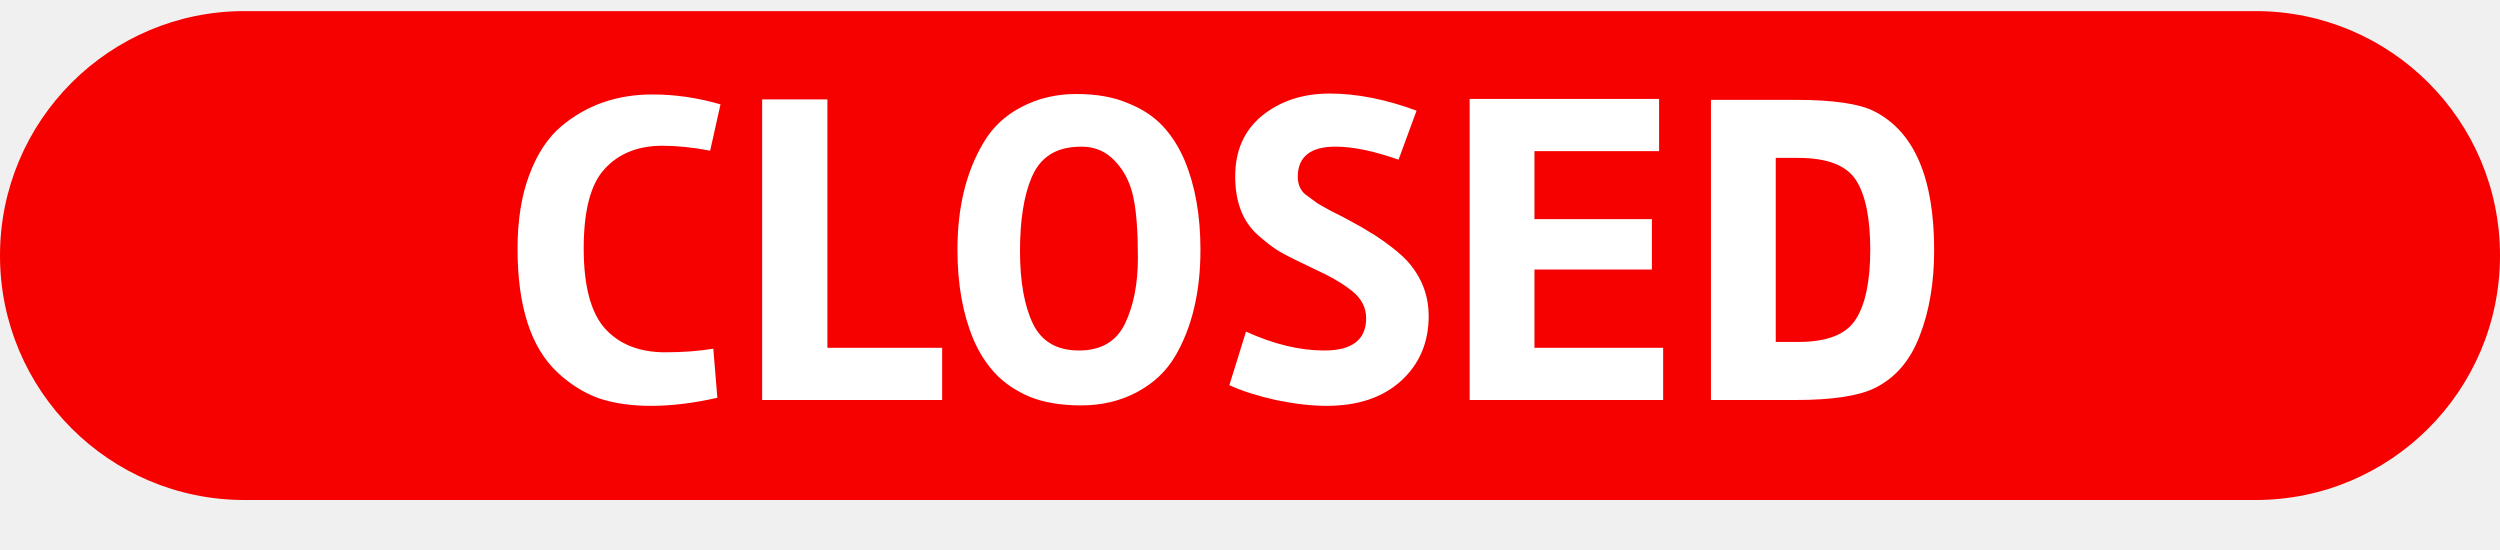
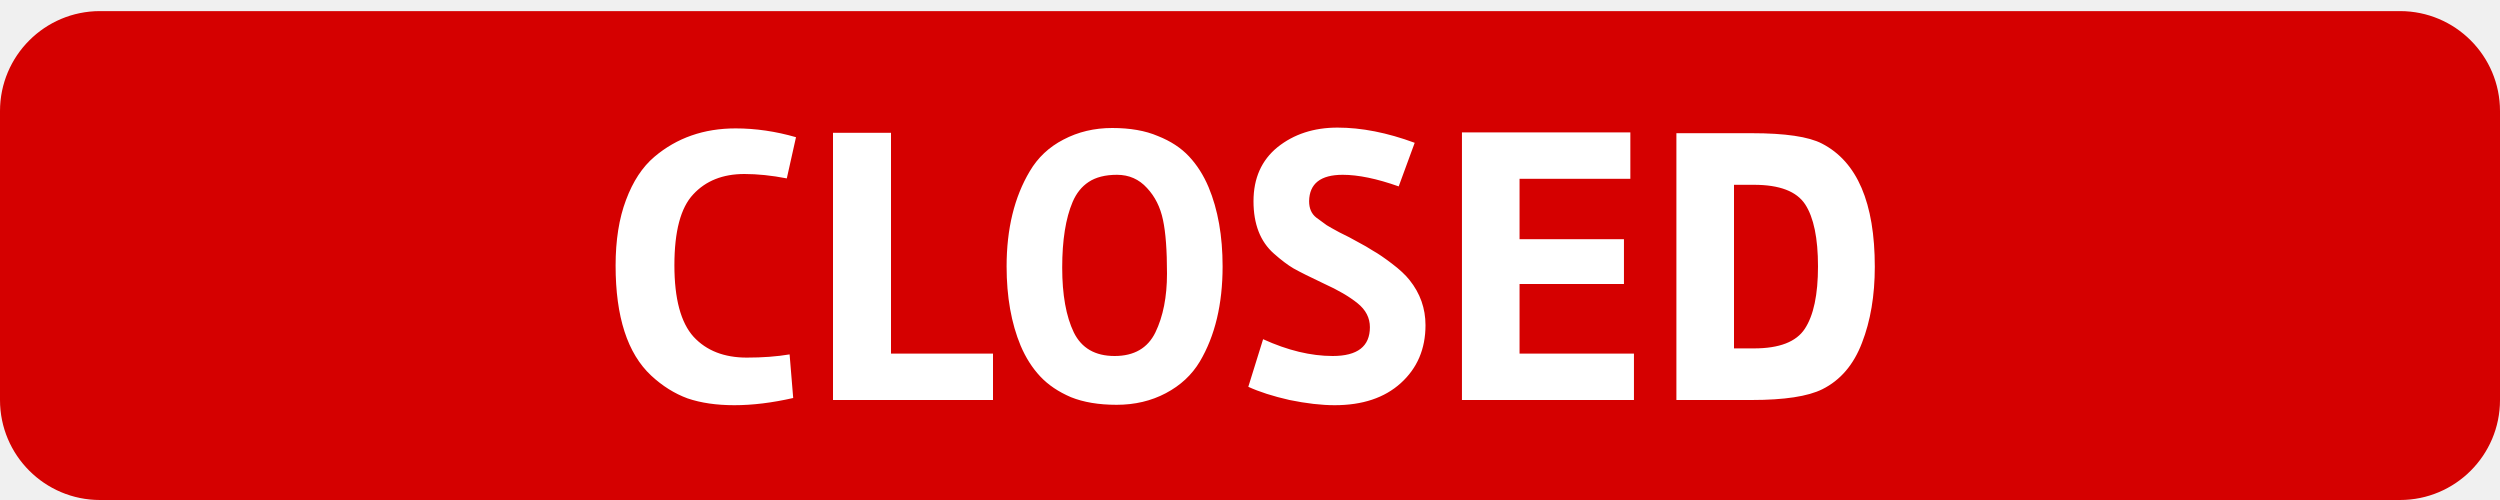
- <svg xmlns="http://www.w3.org/2000/svg" width="50" height="11" viewBox="0 0 50 11" fill="none">
-   <rect y="0.222" width="50" height="9.778" rx="4.889" fill="#F70000" />
-   <path d="M14.347 7.955C13.873 8.063 13.432 8.117 13.024 8.117C12.622 8.117 12.271 8.066 11.971 7.964C11.677 7.856 11.404 7.685 11.152 7.451C10.618 6.953 10.351 6.128 10.351 4.976C10.351 4.406 10.429 3.914 10.585 3.5C10.741 3.08 10.954 2.756 11.224 2.528C11.728 2.102 12.337 1.889 13.051 1.889C13.501 1.889 13.954 1.955 14.41 2.087L14.203 3.014C13.861 2.948 13.543 2.915 13.249 2.915C12.763 2.915 12.379 3.068 12.097 3.374C11.815 3.674 11.674 4.205 11.674 4.967C11.674 5.723 11.818 6.26 12.106 6.578C12.394 6.89 12.793 7.046 13.303 7.046C13.657 7.046 13.978 7.022 14.266 6.974L14.347 7.955ZM16.548 6.956H18.843V8H15.243V1.988H16.548V6.956ZM19.671 2.852C19.851 2.546 20.103 2.309 20.427 2.141C20.757 1.967 21.123 1.88 21.525 1.88C21.927 1.88 22.269 1.94 22.551 2.06C22.839 2.174 23.073 2.327 23.253 2.519C23.433 2.711 23.58 2.942 23.694 3.212C23.904 3.716 24.009 4.31 24.009 4.994C24.009 5.846 23.838 6.56 23.496 7.136C23.316 7.436 23.061 7.673 22.731 7.847C22.401 8.021 22.032 8.108 21.624 8.108C21.222 8.108 20.88 8.051 20.598 7.937C20.316 7.817 20.085 7.661 19.905 7.469C19.725 7.277 19.578 7.046 19.464 6.776C19.254 6.272 19.149 5.678 19.149 4.994C19.149 4.148 19.323 3.434 19.671 2.852ZM20.661 6.479C20.835 6.833 21.141 7.01 21.579 7.01C22.017 7.01 22.323 6.833 22.497 6.479C22.671 6.119 22.758 5.678 22.758 5.156C22.758 4.634 22.728 4.232 22.668 3.95C22.608 3.662 22.488 3.422 22.308 3.23C22.128 3.032 21.903 2.933 21.633 2.933C21.369 2.933 21.156 2.987 20.994 3.095C20.838 3.197 20.718 3.347 20.634 3.545C20.478 3.911 20.4 4.403 20.4 5.021C20.4 5.633 20.487 6.119 20.661 6.479ZM28.574 6.317C28.574 6.851 28.388 7.286 28.016 7.622C27.65 7.952 27.155 8.117 26.531 8.117C26.231 8.117 25.892 8.078 25.514 8C25.142 7.916 24.833 7.817 24.587 7.703L24.92 6.632C25.472 6.884 25.994 7.01 26.486 7.01C27.044 7.01 27.323 6.794 27.323 6.362C27.323 6.152 27.23 5.972 27.044 5.822C26.858 5.672 26.606 5.525 26.288 5.381C25.97 5.231 25.742 5.117 25.604 5.039C25.472 4.961 25.325 4.85 25.163 4.706C24.857 4.436 24.704 4.043 24.704 3.527C24.704 3.011 24.884 2.606 25.244 2.312C25.61 2.018 26.06 1.871 26.594 1.871C27.134 1.871 27.713 1.985 28.331 2.213L27.971 3.194C27.479 3.02 27.059 2.933 26.711 2.933C26.213 2.933 25.961 3.131 25.955 3.527C25.955 3.689 26.009 3.812 26.117 3.896C26.225 3.974 26.303 4.031 26.351 4.067C26.399 4.097 26.495 4.151 26.639 4.229C26.789 4.301 26.927 4.373 27.053 4.445C27.179 4.511 27.293 4.577 27.395 4.643C27.503 4.703 27.644 4.799 27.818 4.931C27.992 5.063 28.124 5.186 28.214 5.3C28.454 5.6 28.574 5.939 28.574 6.317ZM30.689 6.956H33.263V8H29.393V1.979H33.182V3.023H30.689V4.382H33.038V5.39H30.689V6.956ZM35.515 3.158V6.839H35.965C36.535 6.839 36.916 6.692 37.108 6.398C37.306 6.098 37.405 5.63 37.405 4.994C37.405 4.358 37.309 3.893 37.117 3.599C36.925 3.305 36.541 3.158 35.965 3.158H35.515ZM35.911 8H34.219V1.997H35.911C36.667 1.997 37.195 2.075 37.495 2.231C38.287 2.639 38.683 3.563 38.683 5.003C38.683 5.651 38.587 6.221 38.395 6.713C38.209 7.205 37.912 7.553 37.504 7.757C37.18 7.919 36.649 8 35.911 8Z" fill="white" />
+ <svg xmlns="http://www.w3.org/2000/svg" width="50" height="10" viewBox="0 0 50 10" fill="none">
+   <rect y="0.222" width="50" height="9.778" rx="2" fill="#D50000" />
+   <path d="M15.864 7.96C15.443 8.056 15.051 8.104 14.688 8.104C14.331 8.104 14.019 8.059 13.752 7.968C13.491 7.872 13.248 7.72 13.024 7.512C12.549 7.069 12.312 6.336 12.312 5.312C12.312 4.805 12.381 4.368 12.52 4C12.659 3.627 12.848 3.339 13.088 3.136C13.536 2.757 14.077 2.568 14.712 2.568C15.112 2.568 15.515 2.627 15.92 2.744L15.736 3.568C15.432 3.509 15.149 3.48 14.888 3.48C14.456 3.48 14.115 3.616 13.864 3.888C13.613 4.155 13.488 4.627 13.488 5.304C13.488 5.976 13.616 6.453 13.872 6.736C14.128 7.013 14.483 7.152 14.936 7.152C15.251 7.152 15.536 7.131 15.792 7.088L15.864 7.96ZM17.82 7.072H19.86V8H16.66V2.656H17.82V7.072ZM20.596 3.424C20.756 3.152 20.98 2.941 21.268 2.792C21.562 2.637 21.887 2.56 22.244 2.56C22.602 2.56 22.906 2.613 23.156 2.72C23.412 2.821 23.62 2.957 23.78 3.128C23.94 3.299 24.071 3.504 24.172 3.744C24.359 4.192 24.452 4.72 24.452 5.328C24.452 6.085 24.3 6.72 23.996 7.232C23.836 7.499 23.61 7.709 23.316 7.864C23.023 8.019 22.695 8.096 22.332 8.096C21.975 8.096 21.671 8.045 21.42 7.944C21.17 7.837 20.964 7.699 20.804 7.528C20.644 7.357 20.514 7.152 20.412 6.912C20.226 6.464 20.132 5.936 20.132 5.328C20.132 4.576 20.287 3.941 20.596 3.424ZM21.476 6.648C21.631 6.963 21.903 7.12 22.292 7.12C22.682 7.12 22.954 6.963 23.108 6.648C23.263 6.328 23.34 5.936 23.34 5.472C23.34 5.008 23.314 4.651 23.26 4.4C23.207 4.144 23.1 3.931 22.94 3.76C22.78 3.584 22.58 3.496 22.34 3.496C22.106 3.496 21.916 3.544 21.772 3.64C21.634 3.731 21.527 3.864 21.452 4.04C21.314 4.365 21.244 4.803 21.244 5.352C21.244 5.896 21.322 6.328 21.476 6.648ZM28.51 6.504C28.51 6.979 28.345 7.365 28.014 7.664C27.689 7.957 27.249 8.104 26.694 8.104C26.428 8.104 26.126 8.069 25.79 8C25.46 7.925 25.185 7.837 24.966 7.736L25.262 6.784C25.753 7.008 26.217 7.12 26.654 7.12C27.15 7.12 27.398 6.928 27.398 6.544C27.398 6.357 27.316 6.197 27.15 6.064C26.985 5.931 26.761 5.8 26.478 5.672C26.196 5.539 25.993 5.437 25.87 5.368C25.753 5.299 25.622 5.2 25.478 5.072C25.206 4.832 25.07 4.483 25.07 4.024C25.07 3.565 25.23 3.205 25.55 2.944C25.876 2.683 26.276 2.552 26.75 2.552C27.23 2.552 27.745 2.653 28.294 2.856L27.974 3.728C27.537 3.573 27.164 3.496 26.854 3.496C26.412 3.496 26.188 3.672 26.182 4.024C26.182 4.168 26.23 4.277 26.326 4.352C26.422 4.421 26.492 4.472 26.534 4.504C26.577 4.531 26.662 4.579 26.79 4.648C26.924 4.712 27.046 4.776 27.158 4.84C27.27 4.899 27.372 4.957 27.462 5.016C27.558 5.069 27.684 5.155 27.838 5.272C27.993 5.389 28.11 5.499 28.19 5.6C28.404 5.867 28.51 6.168 28.51 6.504ZM30.391 7.072H32.679V8H29.239V2.648H32.607V3.576H30.391V4.784H32.479V5.68H30.391V7.072ZM34.68 3.696V6.968H35.08C35.586 6.968 35.925 6.837 36.096 6.576C36.272 6.309 36.36 5.893 36.36 5.328C36.36 4.763 36.274 4.349 36.104 4.088C35.933 3.827 35.592 3.696 35.08 3.696H34.68ZM35.032 8H33.528V2.664H35.032C35.704 2.664 36.173 2.733 36.44 2.872C37.144 3.235 37.496 4.056 37.496 5.336C37.496 5.912 37.41 6.419 37.24 6.856C37.074 7.293 36.81 7.603 36.448 7.784C36.16 7.928 35.688 8 35.032 8Z" fill="white" />
</svg>
